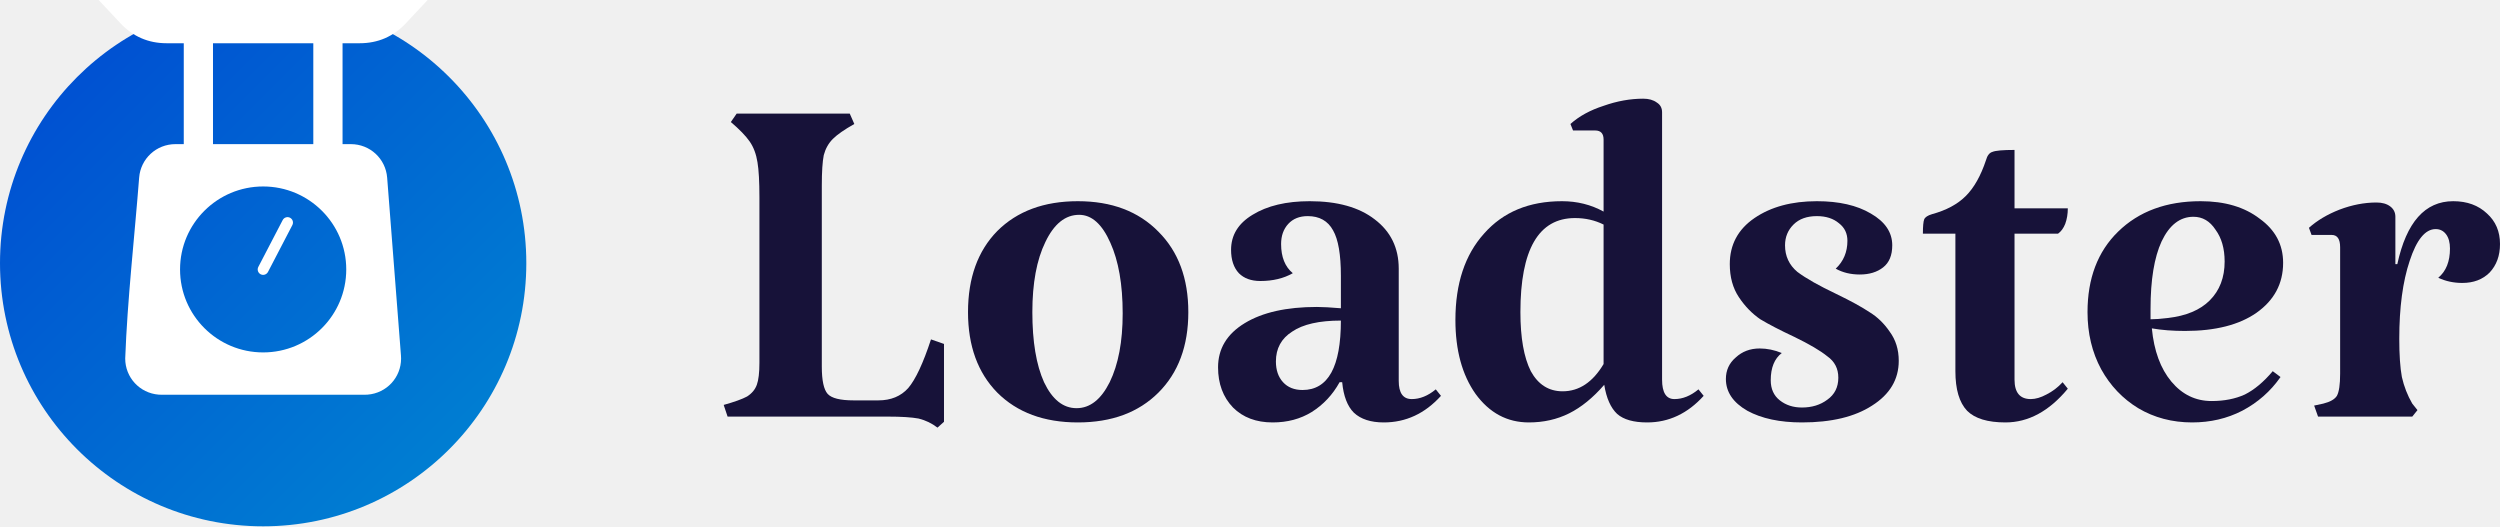
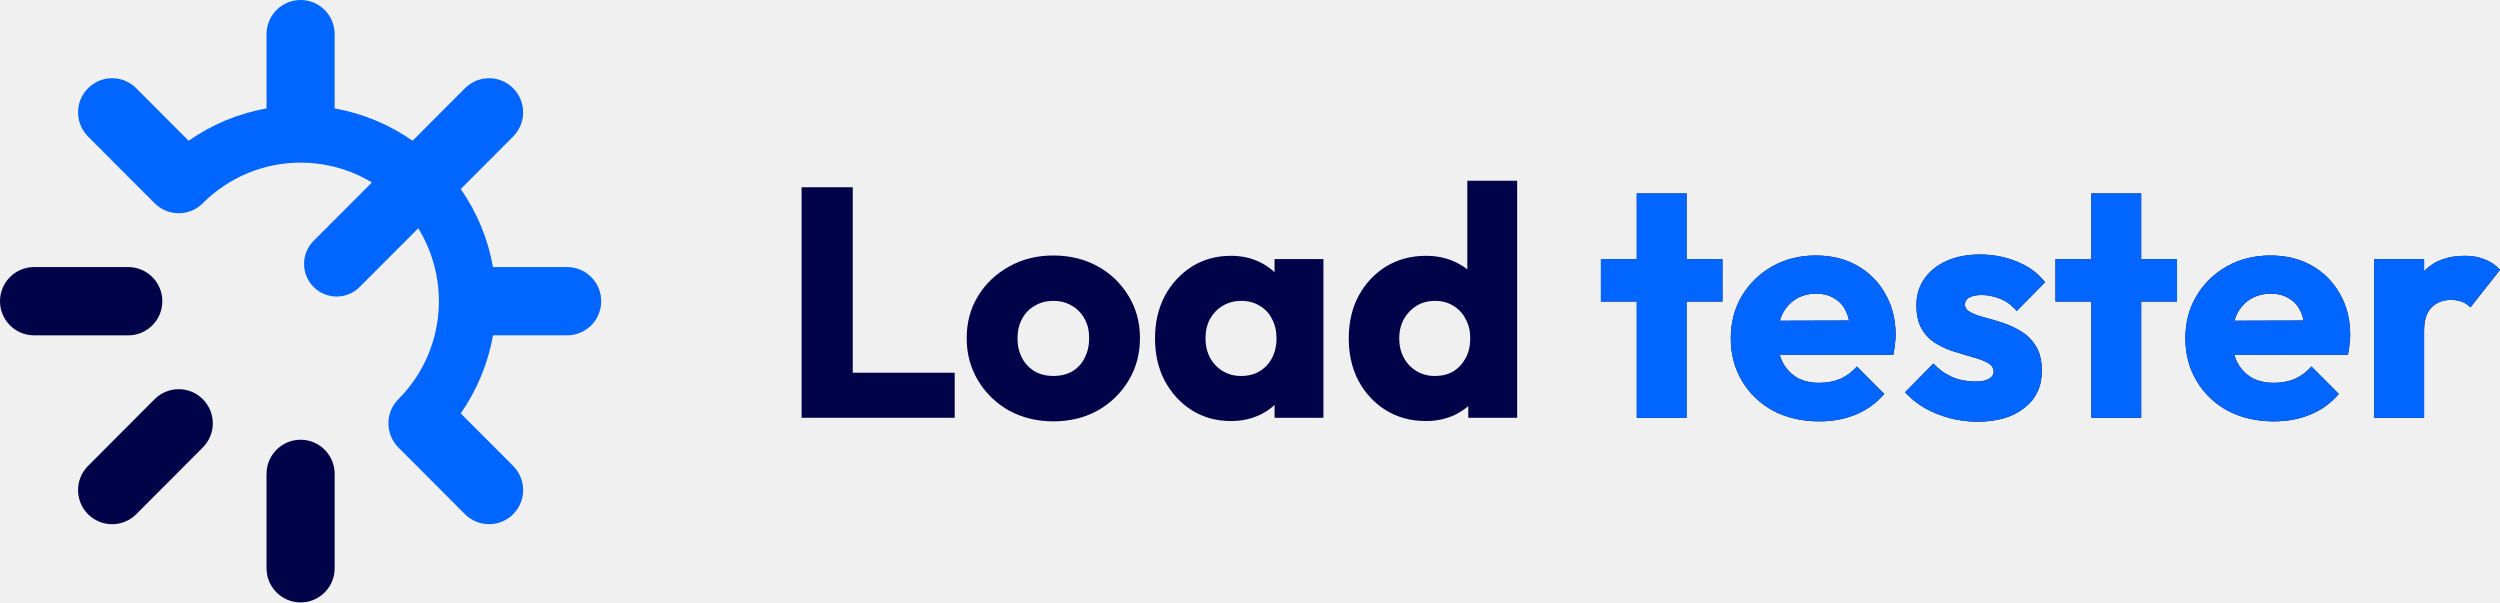
- <svg xmlns="http://www.w3.org/2000/svg" width="152" height="32" viewBox="0 0 152 32" fill="none">
-   <circle cx="16" cy="16" r="16" fill="url(#paint0_linear_1_16)" />
-   <path d="M10.127 2.629H11.173V8.763H10.668C10.087 8.763 9.557 8.984 9.162 9.349C8.767 9.714 8.504 10.225 8.46 10.802C8.181 14.391 7.744 18.229 7.613 21.796C7.612 22.373 7.833 22.901 8.198 23.295C8.562 23.688 9.072 23.949 9.649 23.994L9.828 24L22.171 24L22.351 23.994C22.927 23.949 23.437 23.688 23.801 23.295C24.165 22.902 24.386 22.375 24.386 21.796L24.379 21.618L23.539 10.802C23.494 10.224 23.232 9.714 22.837 9.349C22.442 8.984 21.912 8.763 21.331 8.763H20.827V2.629H21.873C22.423 2.629 22.934 2.528 23.403 2.326C23.877 2.12 24.303 1.815 24.68 1.412L26 0L6 0L7.32 1.412C7.697 1.815 8.123 2.12 8.592 2.323C9.059 2.526 9.573 2.629 10.127 2.629ZM12.95 2.629L19.049 2.629V8.763L12.95 8.763V2.629ZM16.294 16.533C16.21 16.695 16.01 16.759 15.848 16.676C15.685 16.592 15.621 16.393 15.705 16.23L17.187 13.381C17.271 13.219 17.471 13.155 17.633 13.238C17.796 13.322 17.86 13.521 17.776 13.684L16.294 16.533ZM19.572 12.815C20.487 13.727 21.052 14.989 21.052 16.382C21.052 17.775 20.487 19.036 19.572 19.949C18.658 20.862 17.395 21.427 16 21.427C14.604 21.427 13.341 20.862 12.427 19.949C11.512 19.036 10.947 17.775 10.947 16.382C10.947 14.989 11.512 13.727 12.427 12.815C13.341 11.902 14.604 11.337 16 11.337C17.395 11.337 18.658 11.902 19.572 12.815Z" fill="white" />
-   <path d="M46.173 11.996C46.173 11.049 46.134 10.339 46.055 9.866C45.976 9.366 45.818 8.945 45.581 8.604C45.343 8.262 44.962 7.867 44.435 7.42L44.79 6.907H51.665L51.942 7.538C51.336 7.88 50.901 8.183 50.638 8.446C50.375 8.709 50.19 9.037 50.085 9.432C50.006 9.826 49.966 10.444 49.966 11.286V22.292C49.966 23.134 50.085 23.686 50.322 23.949C50.559 24.212 51.086 24.343 51.902 24.343H53.404C54.168 24.343 54.774 24.093 55.221 23.594C55.669 23.068 56.13 22.081 56.604 20.635L57.395 20.911V25.645L56.999 26C56.657 25.737 56.275 25.553 55.853 25.448C55.432 25.369 54.8 25.329 53.957 25.329H44.237L44 24.619C44.658 24.435 45.133 24.264 45.422 24.107C45.712 23.922 45.91 23.686 46.015 23.396C46.12 23.107 46.173 22.66 46.173 22.055V11.996Z" fill="#171239" />
-   <path d="M58.855 18.978C58.855 16.901 59.448 15.257 60.634 14.047C61.845 12.838 63.478 12.233 65.533 12.233C67.588 12.233 69.221 12.851 70.433 14.087C71.644 15.296 72.25 16.927 72.25 18.978C72.25 21.03 71.644 22.66 70.433 23.87C69.221 25.08 67.588 25.684 65.533 25.684C63.478 25.684 61.845 25.08 60.634 23.87C59.448 22.66 58.855 21.03 58.855 18.978ZM68.259 19.057C68.259 17.295 68.009 15.862 67.509 14.757C67.008 13.627 66.376 13.061 65.612 13.061C64.769 13.061 64.084 13.613 63.557 14.718C63.031 15.796 62.767 17.216 62.767 18.978C62.767 20.767 63.004 22.187 63.478 23.239C63.979 24.291 64.637 24.817 65.454 24.817C66.271 24.817 66.942 24.291 67.469 23.239C67.996 22.16 68.259 20.767 68.259 19.057Z" fill="#171239" />
-   <path d="M78.602 16.611C78.049 16.927 77.391 17.085 76.627 17.085C76.073 17.085 75.639 16.927 75.323 16.611C75.007 16.27 74.849 15.796 74.849 15.191C74.849 14.297 75.283 13.587 76.152 13.061C77.048 12.509 78.207 12.233 79.629 12.233C81.315 12.233 82.632 12.601 83.581 13.337C84.555 14.074 85.043 15.073 85.043 16.335V23.16C85.043 23.896 85.306 24.264 85.833 24.264C86.333 24.264 86.821 24.067 87.295 23.673L87.611 24.067C86.636 25.145 85.477 25.684 84.134 25.684C83.344 25.684 82.738 25.487 82.316 25.093C81.921 24.698 81.684 24.08 81.605 23.239H81.447C81.026 24.001 80.459 24.606 79.748 25.053C79.063 25.474 78.273 25.684 77.377 25.684C76.376 25.684 75.573 25.382 74.967 24.777C74.361 24.146 74.058 23.331 74.058 22.331C74.058 21.201 74.598 20.306 75.678 19.649C76.758 18.991 78.22 18.663 80.064 18.663C80.406 18.663 80.894 18.689 81.526 18.742V16.769C81.526 15.481 81.368 14.56 81.052 14.008C80.736 13.429 80.222 13.14 79.511 13.14C79.01 13.14 78.615 13.298 78.326 13.613C78.036 13.929 77.891 14.337 77.891 14.836C77.891 15.625 78.128 16.217 78.602 16.611ZM79.195 23.712C80.749 23.712 81.526 22.305 81.526 19.491C80.209 19.491 79.221 19.715 78.563 20.162C77.904 20.582 77.575 21.187 77.575 21.976C77.575 22.502 77.72 22.923 78.01 23.239C78.299 23.554 78.694 23.712 79.195 23.712Z" fill="#171239" />
-   <path d="M103.583 24.067C102.608 25.145 101.462 25.684 100.145 25.684C99.329 25.684 98.723 25.514 98.328 25.172C97.933 24.803 97.669 24.212 97.538 23.396C96.853 24.185 96.141 24.764 95.404 25.132C94.666 25.5 93.85 25.684 92.954 25.684C91.637 25.684 90.557 25.106 89.714 23.949C88.898 22.792 88.489 21.293 88.489 19.452C88.489 17.243 89.069 15.494 90.228 14.205C91.387 12.89 92.967 12.233 94.969 12.233C95.891 12.233 96.734 12.443 97.498 12.864V8.485C97.498 8.117 97.327 7.933 96.984 7.933H95.641L95.483 7.538C96.01 7.065 96.681 6.697 97.498 6.434C98.315 6.145 99.118 6 99.908 6C100.251 6 100.527 6.079 100.738 6.237C100.949 6.368 101.054 6.565 101.054 6.828V23.081C101.054 23.87 101.304 24.264 101.805 24.264C102.305 24.264 102.793 24.067 103.267 23.673L103.583 24.067ZM95.009 23.791C96.01 23.791 96.84 23.239 97.498 22.134V13.653C96.971 13.39 96.392 13.258 95.76 13.258C93.547 13.258 92.441 15.165 92.441 18.978C92.441 20.53 92.651 21.727 93.073 22.568C93.521 23.383 94.166 23.791 95.009 23.791Z" fill="#171239" />
-   <path d="M108.53 14.915C108.53 15.573 108.78 16.112 109.281 16.532C109.807 16.927 110.598 17.374 111.651 17.874C112.521 18.294 113.192 18.663 113.666 18.978C114.141 19.268 114.549 19.662 114.891 20.162C115.26 20.661 115.444 21.253 115.444 21.937C115.444 23.068 114.904 23.975 113.824 24.659C112.771 25.343 111.348 25.684 109.557 25.684C108.214 25.684 107.107 25.448 106.238 24.974C105.369 24.475 104.934 23.83 104.934 23.041C104.934 22.515 105.132 22.081 105.527 21.74C105.922 21.372 106.409 21.187 106.989 21.187C107.437 21.187 107.885 21.279 108.332 21.463C107.885 21.805 107.661 22.358 107.661 23.12C107.661 23.646 107.845 24.054 108.214 24.343C108.583 24.633 109.03 24.777 109.557 24.777C110.163 24.777 110.677 24.619 111.098 24.304C111.546 23.988 111.77 23.541 111.77 22.962C111.77 22.41 111.546 21.976 111.098 21.661C110.677 21.319 110.005 20.924 109.083 20.477C108.24 20.083 107.555 19.728 107.028 19.412C106.528 19.07 106.093 18.623 105.725 18.071C105.356 17.519 105.171 16.848 105.171 16.059C105.171 14.876 105.672 13.942 106.673 13.258C107.674 12.575 108.938 12.233 110.466 12.233C111.809 12.233 112.903 12.483 113.745 12.982C114.615 13.482 115.049 14.126 115.049 14.915C115.049 15.52 114.865 15.967 114.496 16.256C114.127 16.546 113.653 16.69 113.074 16.69C112.521 16.69 112.033 16.572 111.612 16.335C112.086 15.888 112.323 15.323 112.323 14.639C112.323 14.192 112.152 13.837 111.809 13.574C111.467 13.285 111.019 13.14 110.466 13.14C109.86 13.14 109.386 13.311 109.044 13.653C108.701 13.995 108.53 14.415 108.53 14.915Z" fill="#171239" />
-   <path d="M121.93 25.684C120.85 25.684 120.073 25.448 119.599 24.974C119.125 24.475 118.888 23.673 118.888 22.568V14.205H116.912C116.912 13.758 116.939 13.469 116.991 13.337C117.044 13.206 117.202 13.101 117.465 13.022C118.335 12.785 119.02 12.417 119.52 11.917C120.021 11.418 120.429 10.694 120.745 9.748C120.824 9.458 120.956 9.287 121.14 9.235C121.324 9.156 121.772 9.116 122.483 9.116V12.667H125.723C125.723 13.008 125.671 13.324 125.565 13.613C125.46 13.876 125.315 14.074 125.131 14.205H122.483V23.081C122.483 23.87 122.813 24.264 123.471 24.264C123.761 24.264 124.077 24.172 124.42 23.988C124.788 23.804 125.118 23.554 125.407 23.239L125.723 23.633C124.591 25.001 123.326 25.684 121.93 25.684Z" fill="#171239" />
-   <path d="M134.468 24.383C135.231 24.383 135.903 24.251 136.483 23.988C137.062 23.699 137.629 23.226 138.182 22.568L138.656 22.923C138.05 23.791 137.273 24.475 136.325 24.974C135.403 25.448 134.389 25.684 133.282 25.684C132.071 25.684 130.977 25.395 130.003 24.817C129.054 24.238 128.304 23.449 127.751 22.45C127.197 21.424 126.921 20.267 126.921 18.978C126.921 16.927 127.54 15.296 128.778 14.087C130.042 12.851 131.715 12.233 133.796 12.233C135.271 12.233 136.469 12.588 137.391 13.298C138.34 13.982 138.814 14.876 138.814 15.98C138.814 17.243 138.274 18.255 137.194 19.018C136.14 19.754 134.691 20.122 132.848 20.122C132.11 20.122 131.438 20.07 130.832 19.965C130.964 21.332 131.359 22.41 132.018 23.199C132.676 23.988 133.493 24.383 134.468 24.383ZM133.361 13.18C132.545 13.18 131.899 13.679 131.425 14.678C130.977 15.652 130.753 17.019 130.753 18.781V19.412C131.043 19.412 131.399 19.386 131.82 19.333C132.927 19.202 133.77 18.847 134.349 18.268C134.955 17.663 135.258 16.874 135.258 15.901C135.258 15.112 135.073 14.468 134.705 13.968C134.362 13.443 133.914 13.18 133.361 13.18Z" fill="#171239" />
-   <path d="M149.155 12.233C149.998 12.233 150.683 12.483 151.21 12.982C151.737 13.456 152 14.074 152 14.836C152 15.546 151.789 16.125 151.368 16.572C150.946 16.993 150.393 17.203 149.708 17.203C149.181 17.203 148.694 17.098 148.246 16.888C148.721 16.493 148.958 15.901 148.958 15.112C148.958 14.744 148.879 14.455 148.721 14.245C148.562 14.034 148.352 13.929 148.088 13.929C147.456 13.929 146.929 14.573 146.508 15.862C146.086 17.124 145.876 18.702 145.876 20.596C145.876 21.569 145.928 22.345 146.034 22.923C146.165 23.502 146.376 24.041 146.666 24.54L146.982 24.935L146.666 25.329H140.937L140.7 24.659L141.253 24.54C141.674 24.435 141.951 24.277 142.083 24.067C142.214 23.83 142.28 23.383 142.28 22.726V15.034C142.28 14.534 142.109 14.284 141.766 14.284H140.542L140.384 13.85C140.884 13.403 141.503 13.035 142.241 12.746C143.004 12.456 143.755 12.312 144.493 12.312C144.835 12.312 145.112 12.39 145.323 12.548C145.533 12.706 145.639 12.916 145.639 13.18V16.059H145.757C146.31 13.508 147.443 12.233 149.155 12.233Z" fill="#171239" />
-   <defs>
-     <linearGradient id="paint0_linear_1_16" x1="0" y1="0" x2="32" y2="32" gradientUnits="userSpaceOnUse">
-       <stop stop-color="#0048D2" />
-       <stop offset="1" stop-color="#0087D2" />
-     </linearGradient>
-   </defs>
+ <svg xmlns="http://www.w3.org/2000/svg" width="166" height="40" viewBox="0 0 166 40" fill="none">
+   <path d="M22.221 31.467C22.221 30.215 21.209 29.199 19.96 29.199C18.71 29.199 17.698 30.215 17.698 31.467V37.734C17.698 38.984 18.71 40 19.96 40C21.209 40 22.221 38.984 22.221 37.734V31.467Z" fill="#000347" />
+   <path d="M2.21 22.268H8.516C9.766 22.268 10.778 21.253 10.778 20C10.778 18.749 9.766 17.734 8.516 17.734H2.21C0.984 17.764 0 18.766 0 20C0 21.235 0.984 22.236 2.21 22.266V22.268Z" fill="#000347" />
+   <path d="M10.268 26.506L5.848 30.935L5.847 30.935L5.846 30.936C5.846 30.936 5.846 30.937 5.845 30.938C5.845 30.938 5.844 30.938 5.843 30.94L5.809 30.974H5.81C4.963 31.863 4.975 33.269 5.845 34.143C6.718 35.015 8.121 35.027 9.008 34.18L13.467 29.712C14.351 28.826 14.351 27.39 13.467 26.507C12.585 25.62 11.152 25.62 10.268 26.506Z" fill="#000347" />
+   <path d="M19.96 0C21.192 0 22.192 0.988 22.221 2.214V7.199C23.146 7.363 24.053 7.628 24.925 7.99C25.797 8.351 26.624 8.807 27.394 9.346L30.872 5.862C30.872 5.861 30.873 5.86 30.873 5.859C30.873 5.859 30.874 5.859 30.874 5.858C31.758 4.973 33.19 4.973 34.073 5.858C34.956 6.743 34.956 8.179 34.073 9.065L30.593 12.551C31.131 13.322 31.585 14.152 31.946 15.025C32.308 15.899 32.572 16.808 32.735 17.734H37.656C38.906 17.734 39.92 18.749 39.92 20C39.92 21.253 38.906 22.268 37.656 22.268H32.735C32.571 23.194 32.307 24.102 31.946 24.975C31.585 25.849 31.131 26.678 30.592 27.45L34.071 30.935C34.071 30.935 34.072 30.935 34.072 30.935C34.072 30.936 34.073 30.936 34.073 30.938C34.957 31.821 34.957 33.257 34.073 34.143C33.19 35.027 31.758 35.027 30.874 34.143L26.452 29.712C25.569 28.826 25.569 27.39 26.452 26.507C26.469 26.49 26.486 26.473 26.503 26.457C27.333 25.613 27.992 24.616 28.445 23.521C28.892 22.438 29.13 21.279 29.143 20.107C29.141 20.072 29.141 20.036 29.141 20C29.141 19.964 29.141 19.928 29.143 19.893C29.13 18.721 28.892 17.562 28.445 16.479C28.255 16.02 28.03 15.579 27.77 15.159L23.882 19.056C23.037 19.902 21.668 19.902 20.824 19.056C19.979 18.21 19.979 16.838 20.824 15.992L24.693 12.114C24.304 11.88 23.896 11.674 23.474 11.498C22.393 11.049 21.235 10.812 20.065 10.799C20.03 10.8 19.995 10.801 19.96 10.801C19.925 10.801 19.889 10.8 19.855 10.799C18.684 10.812 17.527 11.049 16.445 11.498C15.355 11.951 14.361 12.61 13.52 13.44C13.502 13.458 13.485 13.477 13.467 13.495C12.585 14.38 11.152 14.38 10.268 13.496V13.494L5.809 9.027L5.81 9.026C4.963 8.138 4.975 6.731 5.845 5.858C6.718 4.985 8.121 4.973 9.008 5.823V5.821L9.042 5.856L9.043 5.857L9.044 5.858L9.045 5.858C9.046 5.859 9.046 5.859 9.047 5.86L9.047 5.861L9.047 5.861L9.047 5.862L12.525 9.346C13.295 8.807 14.123 8.352 14.995 7.99C15.867 7.628 16.773 7.363 17.698 7.199V2.214H17.699C17.727 0.988 18.728 0 19.96 0Z" fill="#0066FF" />
+   <path d="M53.226 27.74V12.434H56.622V27.74H53.226ZM55.843 27.74V24.748H63.392V27.74H55.843Z" fill="#000347" />
+   <path d="M69.94 27.978C68.859 27.978 67.878 27.74 66.999 27.263C66.133 26.771 65.449 26.107 64.944 25.268C64.439 24.43 64.187 23.491 64.187 22.45C64.187 21.409 64.439 20.477 64.944 19.653C65.449 18.829 66.133 18.179 66.999 17.702C67.864 17.21 68.844 16.965 69.94 16.965C71.036 16.965 72.017 17.203 72.882 17.68C73.747 18.157 74.432 18.815 74.937 19.653C75.442 20.477 75.694 21.409 75.694 22.45C75.694 23.491 75.442 24.43 74.937 25.268C74.432 26.107 73.747 26.771 72.882 27.263C72.017 27.74 71.036 27.978 69.94 27.978ZM69.94 24.965C70.416 24.965 70.834 24.864 71.195 24.661C71.555 24.444 71.829 24.148 72.017 23.772C72.219 23.382 72.32 22.941 72.32 22.45C72.32 21.958 72.219 21.532 72.017 21.171C71.815 20.795 71.534 20.506 71.173 20.303C70.827 20.087 70.416 19.978 69.94 19.978C69.479 19.978 69.068 20.087 68.707 20.303C68.347 20.506 68.066 20.795 67.864 21.171C67.662 21.547 67.561 21.98 67.561 22.471C67.561 22.948 67.662 23.382 67.864 23.772C68.066 24.148 68.347 24.444 68.707 24.661C69.068 24.864 69.479 24.965 69.94 24.965Z" fill="#000347" />
+   <path d="M81.732 27.957C80.766 27.957 79.901 27.718 79.137 27.241C78.387 26.764 77.788 26.114 77.341 25.29C76.909 24.466 76.693 23.527 76.693 22.471C76.693 21.416 76.909 20.477 77.341 19.653C77.788 18.829 78.387 18.179 79.137 17.702C79.901 17.225 80.766 16.986 81.732 16.986C82.439 16.986 83.073 17.124 83.636 17.398C84.213 17.673 84.681 18.056 85.042 18.547C85.402 19.024 85.604 19.574 85.647 20.195V24.748C85.604 25.369 85.402 25.926 85.042 26.417C84.696 26.894 84.234 27.27 83.657 27.545C83.081 27.819 82.439 27.957 81.732 27.957ZM82.403 24.965C83.109 24.965 83.679 24.733 84.112 24.271C84.544 23.794 84.761 23.194 84.761 22.471C84.761 21.98 84.66 21.547 84.458 21.171C84.27 20.795 83.996 20.506 83.636 20.303C83.29 20.087 82.886 19.978 82.424 19.978C81.963 19.978 81.552 20.087 81.192 20.303C80.846 20.506 80.564 20.795 80.348 21.171C80.146 21.547 80.045 21.98 80.045 22.471C80.045 22.948 80.146 23.375 80.348 23.751C80.55 24.127 80.831 24.423 81.192 24.64C81.552 24.856 81.956 24.965 82.403 24.965ZM84.631 27.74V24.9L85.128 22.341L84.631 19.783V17.203H87.875V27.74H84.631Z" fill="#000347" />
+   <path d="M94.683 27.957C93.688 27.957 92.801 27.718 92.022 27.241C91.258 26.764 90.652 26.114 90.205 25.29C89.773 24.466 89.556 23.527 89.556 22.471C89.556 21.416 89.773 20.477 90.205 19.653C90.652 18.829 91.258 18.179 92.022 17.702C92.801 17.225 93.688 16.986 94.683 16.986C95.404 16.986 96.053 17.124 96.629 17.398C97.221 17.673 97.704 18.056 98.079 18.547C98.468 19.024 98.684 19.574 98.728 20.195V24.64C98.684 25.261 98.475 25.825 98.1 26.331C97.725 26.822 97.242 27.22 96.651 27.523C96.06 27.812 95.404 27.957 94.683 27.957ZM95.267 24.965C95.743 24.965 96.154 24.864 96.5 24.661C96.846 24.444 97.12 24.148 97.322 23.772C97.523 23.397 97.624 22.963 97.624 22.471C97.624 21.98 97.523 21.554 97.322 21.192C97.134 20.817 96.86 20.52 96.5 20.303C96.154 20.087 95.75 19.978 95.288 19.978C94.827 19.978 94.416 20.087 94.055 20.303C93.709 20.52 93.428 20.817 93.212 21.192C93.01 21.568 92.909 21.995 92.909 22.471C92.909 22.948 93.01 23.375 93.212 23.751C93.414 24.127 93.695 24.423 94.055 24.64C94.416 24.856 94.82 24.965 95.267 24.965ZM100.739 27.74H97.495V24.9L97.992 22.341L97.43 19.783V12H100.739V27.74Z" fill="#000347" />
+   <path d="M108.681 27.74V12.845H111.99V27.74H108.681ZM106.301 20.022V17.203H114.369V20.022H106.301Z" fill="#000347" />
+   <path d="M120.807 27.978C119.668 27.978 118.652 27.747 117.758 27.285C116.878 26.808 116.186 26.15 115.681 25.312C115.176 24.473 114.924 23.527 114.924 22.471C114.924 21.416 115.169 20.477 115.66 19.653C116.164 18.815 116.842 18.157 117.693 17.68C118.543 17.203 119.502 16.965 120.569 16.965C121.608 16.965 122.523 17.189 123.316 17.637C124.11 18.085 124.73 18.706 125.177 19.501C125.638 20.296 125.869 21.207 125.869 22.233C125.869 22.421 125.854 22.623 125.826 22.84C125.811 23.043 125.775 23.281 125.717 23.556L116.654 23.577V21.301L124.311 21.279L122.884 22.233C122.869 21.626 122.776 21.127 122.603 20.737C122.43 20.332 122.17 20.029 121.824 19.827C121.492 19.61 121.081 19.501 120.591 19.501C120.072 19.501 119.618 19.624 119.228 19.87C118.854 20.101 118.558 20.434 118.342 20.867C118.14 21.301 118.039 21.828 118.039 22.45C118.039 23.071 118.147 23.606 118.363 24.054C118.594 24.488 118.911 24.828 119.315 25.073C119.733 25.304 120.223 25.42 120.786 25.42C121.305 25.42 121.774 25.333 122.192 25.16C122.61 24.972 122.978 24.697 123.295 24.336L125.112 26.157C124.593 26.764 123.965 27.22 123.23 27.523C122.495 27.827 121.687 27.978 120.807 27.978Z" fill="#000347" />
+   <path d="M131.295 28C130.675 28 130.062 27.921 129.456 27.762C128.865 27.602 128.31 27.378 127.791 27.089C127.286 26.786 126.853 26.439 126.493 26.049L128.375 24.141C128.721 24.517 129.132 24.813 129.608 25.03C130.083 25.232 130.603 25.333 131.165 25.333C131.554 25.333 131.85 25.276 132.052 25.16C132.268 25.044 132.376 24.885 132.376 24.683C132.376 24.423 132.246 24.228 131.987 24.098C131.742 23.953 131.424 23.83 131.035 23.729C130.646 23.613 130.235 23.491 129.802 23.36C129.37 23.23 128.959 23.05 128.569 22.818C128.18 22.587 127.863 22.269 127.618 21.864C127.372 21.445 127.25 20.918 127.25 20.282C127.25 19.602 127.423 19.017 127.769 18.526C128.115 18.02 128.605 17.622 129.24 17.333C129.874 17.044 130.617 16.9 131.468 16.9C132.362 16.9 133.184 17.059 133.934 17.377C134.698 17.68 135.318 18.136 135.794 18.742L133.912 20.65C133.58 20.26 133.205 19.985 132.787 19.827C132.383 19.668 131.987 19.588 131.598 19.588C131.223 19.588 130.941 19.646 130.754 19.762C130.566 19.863 130.473 20.015 130.473 20.217C130.473 20.434 130.595 20.607 130.84 20.737C131.086 20.867 131.403 20.983 131.792 21.084C132.182 21.185 132.592 21.308 133.025 21.453C133.458 21.597 133.869 21.792 134.258 22.038C134.647 22.284 134.965 22.616 135.21 23.035C135.455 23.44 135.577 23.975 135.577 24.64C135.577 25.666 135.188 26.482 134.409 27.089C133.645 27.697 132.607 28 131.295 28Z" fill="#000347" />
+   <path d="M138.865 27.74V12.845H142.175V27.74H138.865ZM136.486 20.022V17.203H144.554V20.022H136.486Z" fill="#000347" />
+   <path d="M150.992 27.978C149.853 27.978 148.836 27.747 147.942 27.285C147.063 26.808 146.37 26.15 145.866 25.312C145.361 24.473 145.109 23.527 145.109 22.471C145.109 21.416 145.354 20.477 145.844 19.653C146.349 18.815 147.027 18.157 147.877 17.68C148.728 17.203 149.687 16.965 150.754 16.965C151.792 16.965 152.708 17.189 153.501 17.637C154.294 18.085 154.914 18.706 155.361 19.501C155.823 20.296 156.053 21.207 156.053 22.233C156.053 22.421 156.039 22.623 156.01 22.84C155.996 23.043 155.96 23.281 155.902 23.556L146.839 23.577V21.301L154.496 21.279L153.069 22.233C153.054 21.626 152.96 21.127 152.787 20.737C152.614 20.332 152.355 20.029 152.009 19.827C151.677 19.61 151.266 19.501 150.776 19.501C150.257 19.501 149.802 19.624 149.413 19.87C149.038 20.101 148.743 20.434 148.526 20.867C148.324 21.301 148.223 21.828 148.223 22.45C148.223 23.071 148.332 23.606 148.548 24.054C148.779 24.488 149.096 24.828 149.5 25.073C149.918 25.304 150.408 25.42 150.97 25.42C151.49 25.42 151.958 25.333 152.376 25.16C152.795 24.972 153.162 24.697 153.479 24.336L155.296 26.157C154.777 26.764 154.15 27.22 153.415 27.523C152.679 27.827 151.872 27.978 150.992 27.978Z" fill="#000347" />
+   <path d="M157.651 27.74V17.203H160.96V27.74H157.651ZM160.96 21.951L159.576 20.867C159.85 19.639 160.311 18.685 160.96 18.005C161.609 17.326 162.51 16.986 163.664 16.986C164.169 16.986 164.608 17.066 164.983 17.225C165.373 17.369 165.712 17.601 166 17.919L164.032 20.412C163.887 20.253 163.707 20.13 163.491 20.043C163.275 19.957 163.029 19.913 162.756 19.913C162.208 19.913 161.768 20.087 161.436 20.434C161.119 20.766 160.96 21.272 160.96 21.951Z" fill="#000347" />
+   <path d="M108.681 27.74V12.845H111.99V27.74H108.681ZM106.301 20.022V17.203H114.369V20.022H106.301Z" fill="#0066FF" />
+   <path d="M120.807 27.978C119.668 27.978 118.652 27.747 117.758 27.285C116.878 26.808 116.186 26.15 115.681 25.312C115.176 24.473 114.924 23.527 114.924 22.471C114.924 21.416 115.169 20.477 115.659 19.653C116.164 18.815 116.842 18.157 117.693 17.68C118.543 17.203 119.502 16.965 120.569 16.965C121.608 16.965 122.523 17.189 123.316 17.637C124.11 18.085 124.73 18.706 125.177 19.501C125.638 20.296 125.869 21.207 125.869 22.233C125.869 22.421 125.854 22.623 125.826 22.84C125.811 23.043 125.775 23.281 125.717 23.556L116.654 23.577V21.301L124.311 21.279L122.884 22.233C122.869 21.626 122.776 21.127 122.603 20.737C122.43 20.332 122.17 20.029 121.824 19.827C121.492 19.61 121.081 19.501 120.591 19.501C120.072 19.501 119.618 19.624 119.228 19.87C118.854 20.101 118.558 20.434 118.342 20.867C118.14 21.301 118.039 21.828 118.039 22.45C118.039 23.071 118.147 23.606 118.363 24.054C118.594 24.488 118.911 24.828 119.315 25.073C119.733 25.304 120.223 25.42 120.786 25.42C121.305 25.42 121.774 25.333 122.192 25.16C122.61 24.972 122.978 24.697 123.295 24.336L125.112 26.157C124.593 26.764 123.965 27.22 123.23 27.523C122.495 27.827 121.687 27.978 120.807 27.978Z" fill="#0066FF" />
+   <path d="M131.295 28C130.675 28 130.062 27.921 129.456 27.762C128.865 27.602 128.31 27.378 127.791 27.089C127.286 26.786 126.853 26.439 126.493 26.049L128.375 24.141C128.721 24.517 129.132 24.813 129.608 25.03C130.083 25.232 130.603 25.333 131.165 25.333C131.554 25.333 131.85 25.276 132.052 25.16C132.268 25.044 132.376 24.885 132.376 24.683C132.376 24.423 132.246 24.228 131.987 24.098C131.742 23.953 131.424 23.83 131.035 23.729C130.646 23.613 130.235 23.491 129.802 23.36C129.37 23.23 128.959 23.05 128.569 22.818C128.18 22.587 127.863 22.269 127.618 21.864C127.372 21.445 127.25 20.918 127.25 20.282C127.25 19.602 127.423 19.017 127.769 18.526C128.115 18.02 128.605 17.622 129.24 17.333C129.874 17.044 130.617 16.9 131.468 16.9C132.362 16.9 133.184 17.059 133.934 17.377C134.698 17.68 135.318 18.136 135.794 18.742L133.912 20.65C133.58 20.26 133.205 19.985 132.787 19.827C132.383 19.668 131.987 19.588 131.597 19.588C131.223 19.588 130.941 19.646 130.754 19.762C130.566 19.863 130.473 20.015 130.473 20.217C130.473 20.434 130.595 20.607 130.84 20.737C131.086 20.867 131.403 20.983 131.792 21.084C132.182 21.185 132.592 21.308 133.025 21.453C133.458 21.597 133.869 21.792 134.258 22.038C134.647 22.284 134.965 22.616 135.21 23.035C135.455 23.44 135.577 23.975 135.577 24.64C135.577 25.666 135.188 26.482 134.409 27.089C133.645 27.697 132.607 28 131.295 28Z" fill="#0066FF" />
+   <path d="M138.865 27.74V12.845H142.175V27.74H138.865ZM136.486 20.022V17.203H144.554V20.022H136.486Z" fill="#0066FF" />
+   <path d="M150.992 27.978C149.853 27.978 148.836 27.747 147.942 27.285C147.063 26.808 146.37 26.15 145.866 25.312C145.361 24.473 145.109 23.527 145.109 22.471C145.109 21.416 145.354 20.477 145.844 19.653C146.349 18.815 147.027 18.157 147.877 17.68C148.728 17.203 149.687 16.965 150.754 16.965C151.792 16.965 152.708 17.189 153.501 17.637C154.294 18.085 154.914 18.706 155.361 19.501C155.823 20.296 156.053 21.207 156.053 22.233C156.053 22.421 156.039 22.623 156.01 22.84C155.996 23.043 155.96 23.281 155.902 23.556L146.839 23.577V21.301L154.496 21.279L153.069 22.233C153.054 21.626 152.96 21.127 152.787 20.737C152.614 20.332 152.355 20.029 152.009 19.827C151.677 19.61 151.266 19.501 150.776 19.501C150.257 19.501 149.802 19.624 149.413 19.87C149.038 20.101 148.743 20.434 148.526 20.867C148.324 21.301 148.223 21.828 148.223 22.45C148.223 23.071 148.332 23.606 148.548 24.054C148.779 24.488 149.096 24.828 149.5 25.073C149.918 25.304 150.408 25.42 150.97 25.42C151.49 25.42 151.958 25.333 152.376 25.16C152.795 24.972 153.162 24.697 153.479 24.336L155.296 26.157C154.777 26.764 154.15 27.22 153.415 27.523C152.679 27.827 151.872 27.978 150.992 27.978Z" fill="#0066FF" />
+   <path d="M157.651 27.74V17.203H160.96V27.74H157.651ZM160.96 21.951L159.576 20.867C159.85 19.639 160.311 18.685 160.96 18.005C161.609 17.326 162.51 16.986 163.664 16.986C164.169 16.986 164.608 17.066 164.983 17.225C165.373 17.369 165.712 17.601 166 17.919L164.032 20.412C163.887 20.253 163.707 20.13 163.491 20.043C163.275 19.957 163.029 19.913 162.755 19.913C162.208 19.913 161.768 20.087 161.436 20.434C161.119 20.766 160.96 21.272 160.96 21.951Z" fill="#0066FF" />
</svg>
